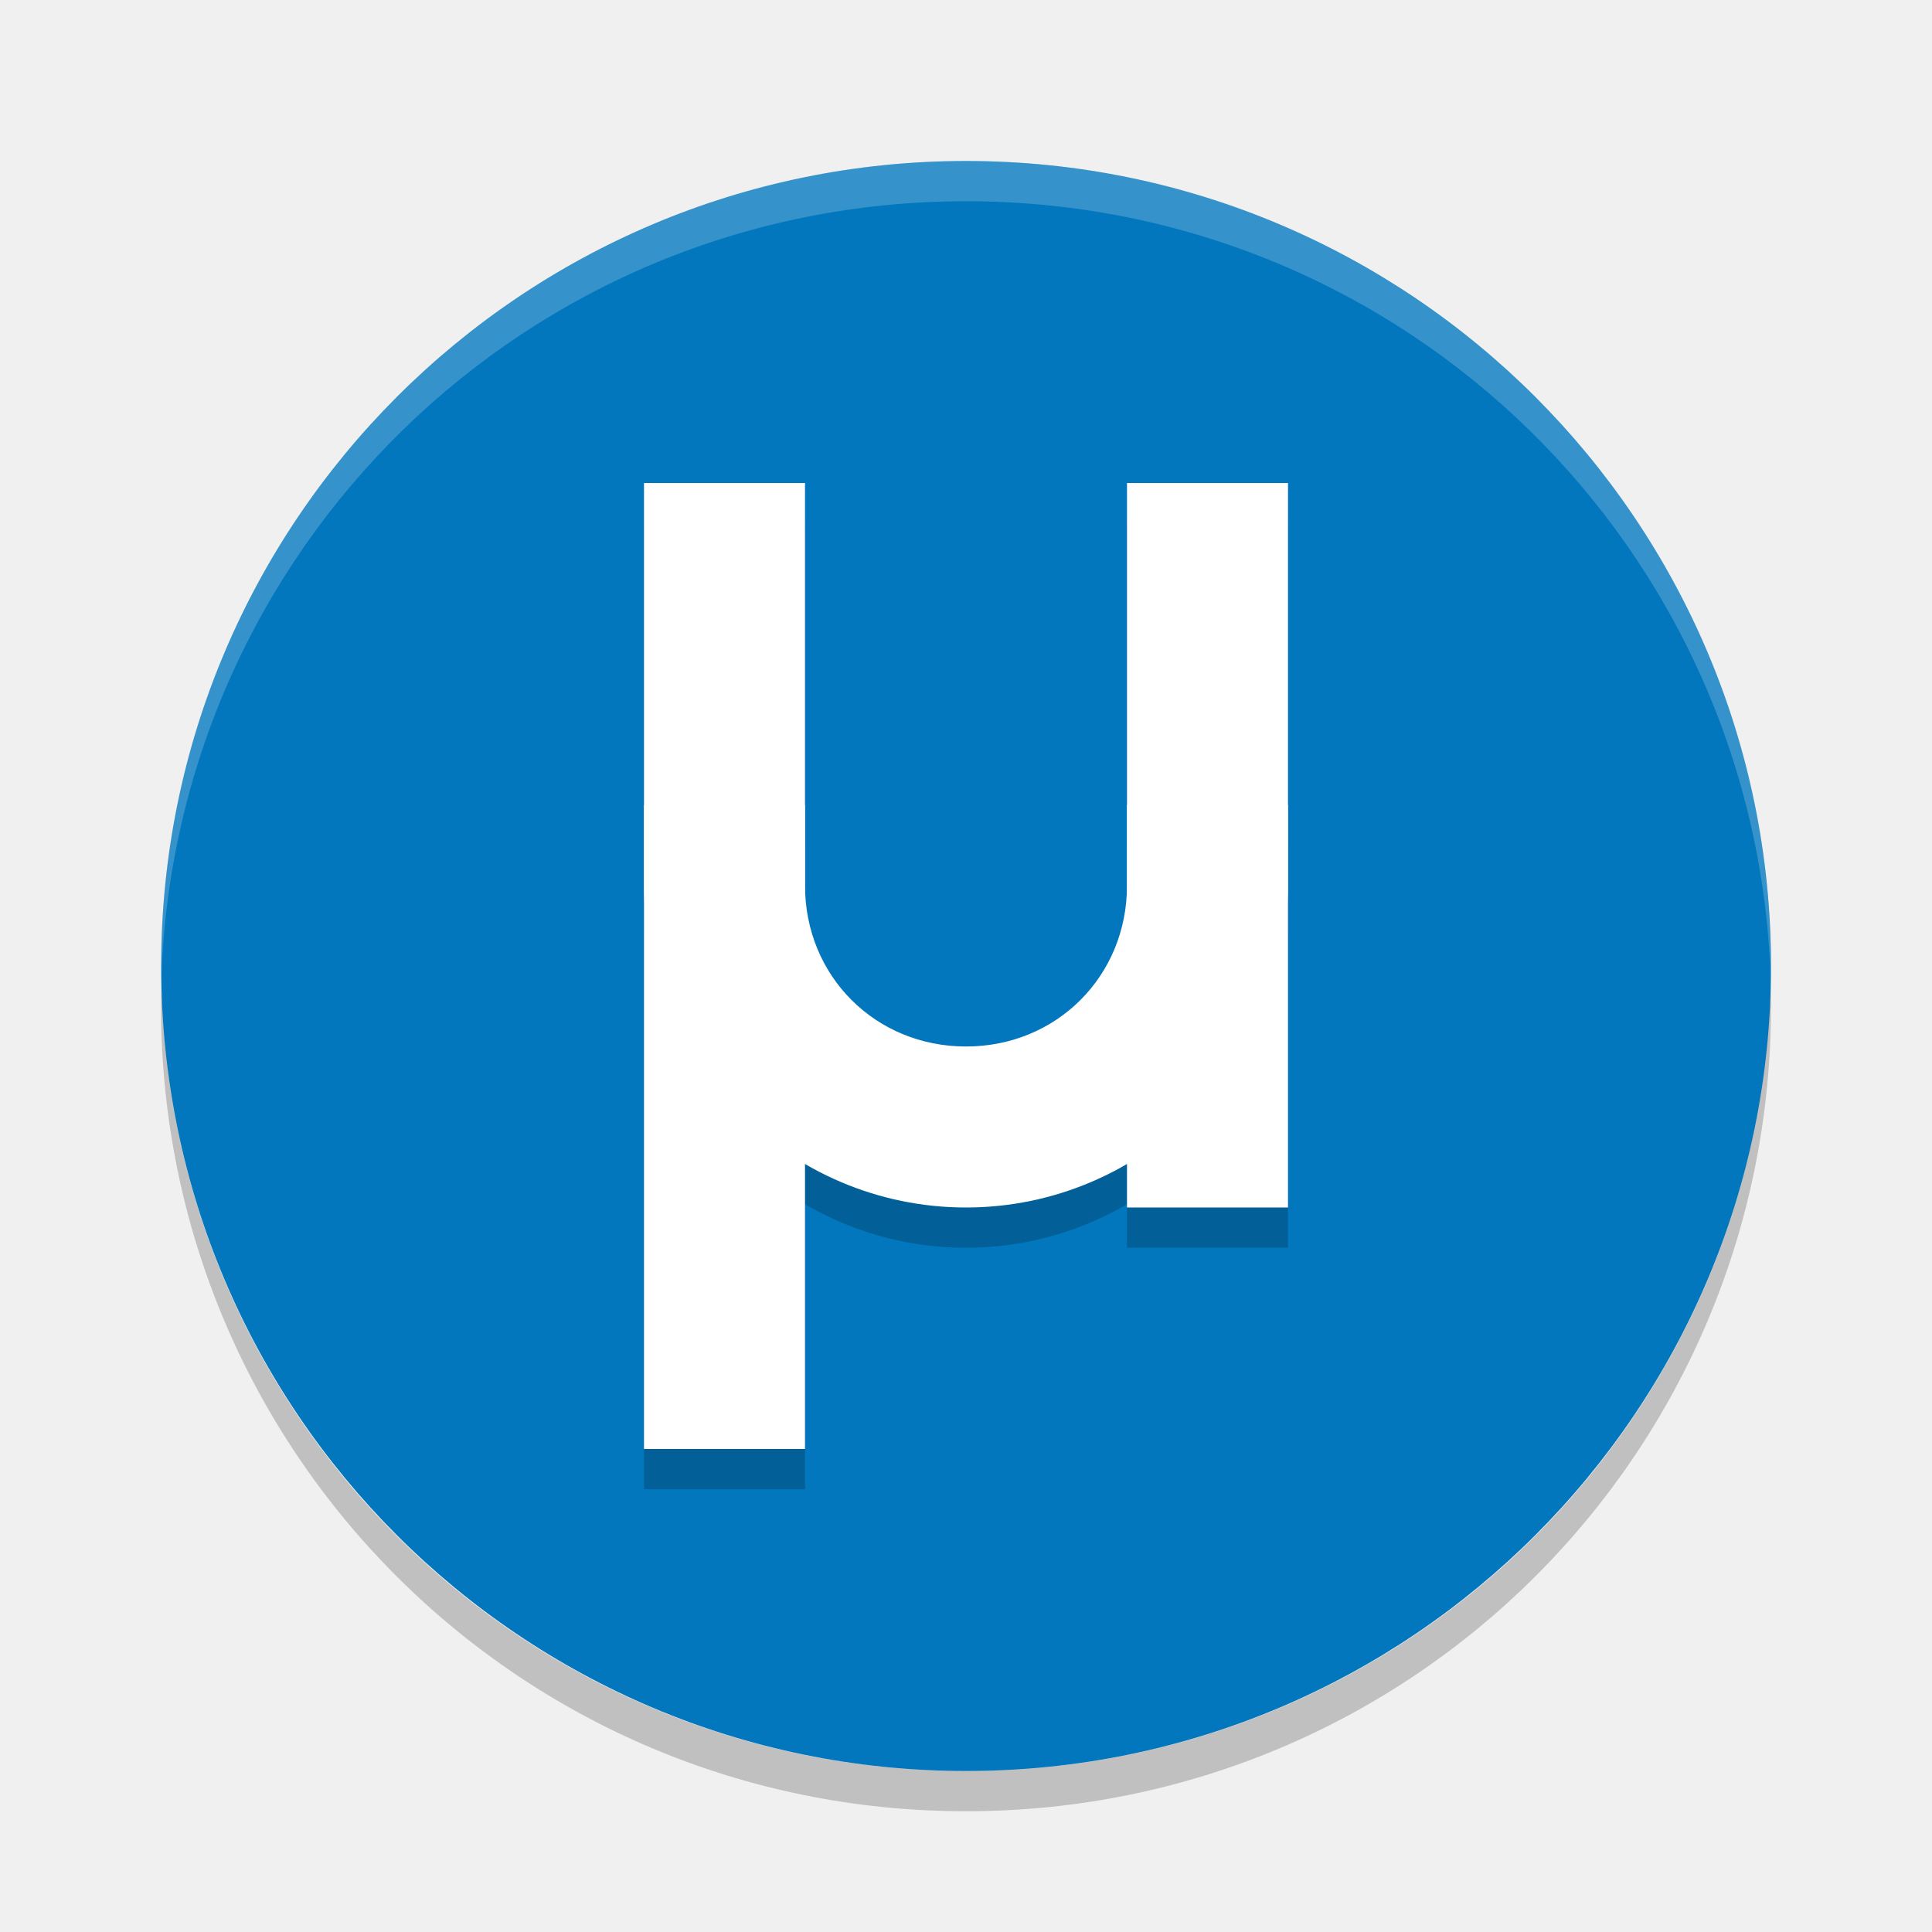
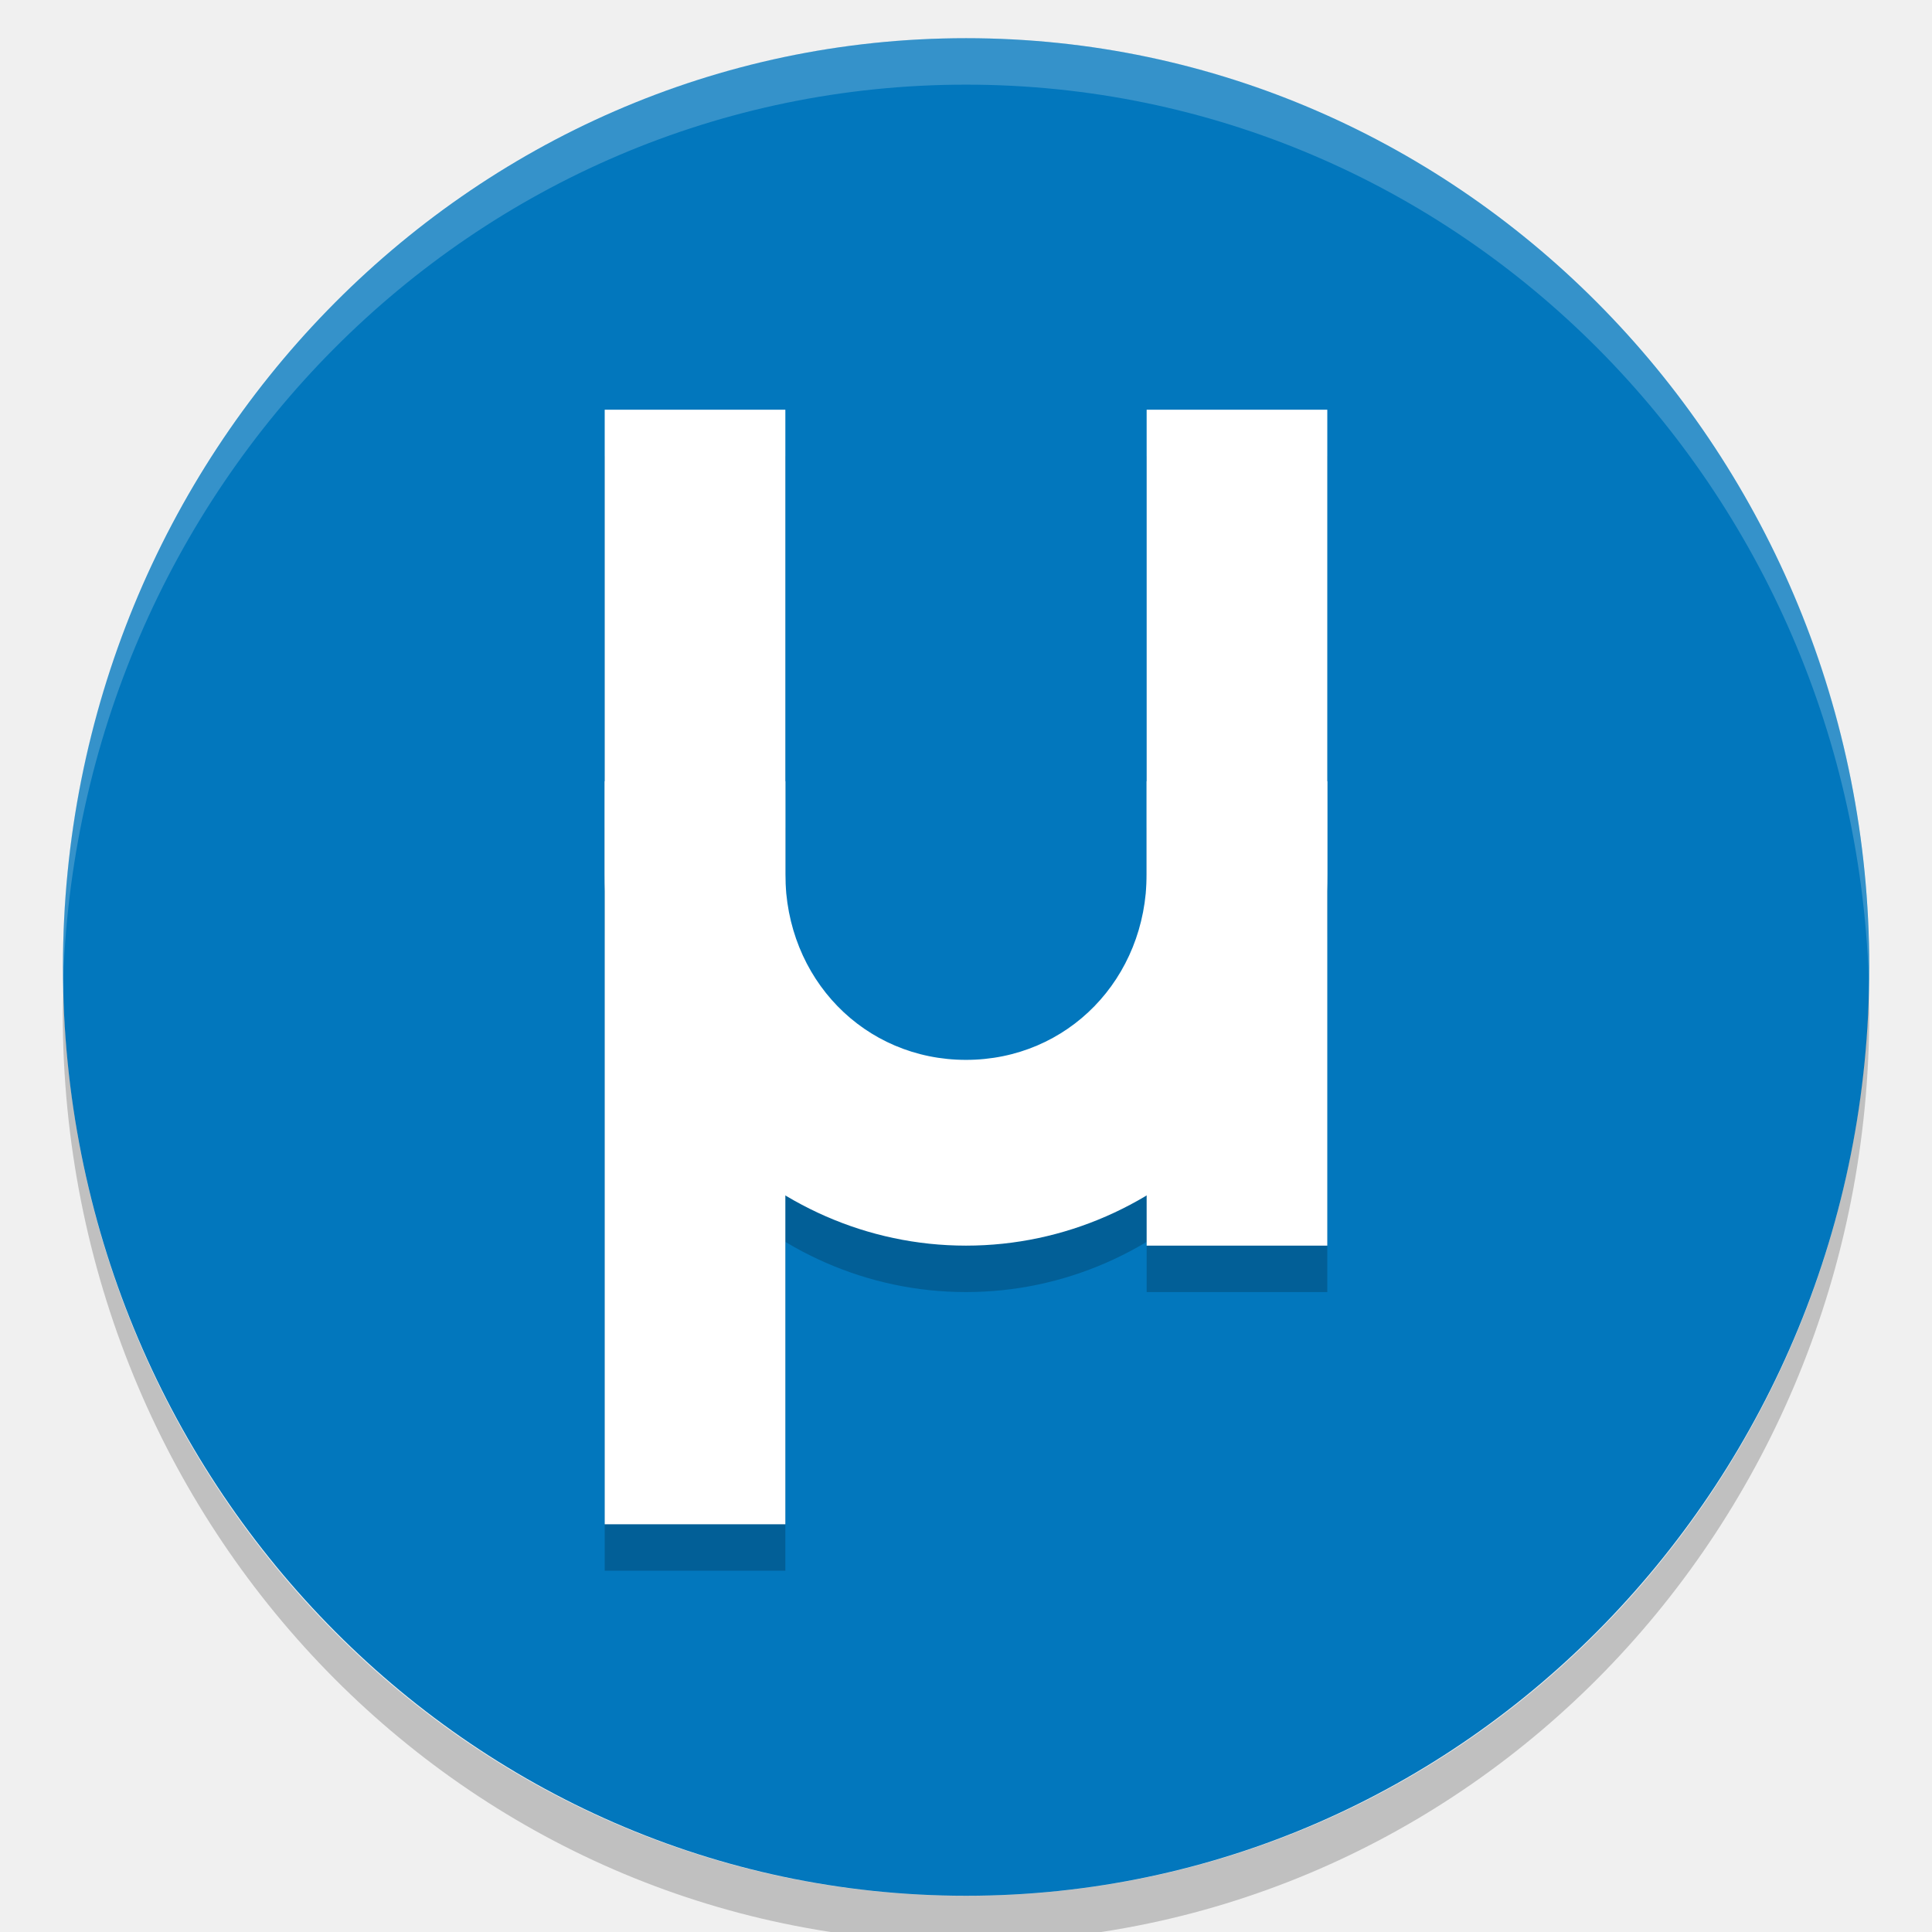
- <svg xmlns="http://www.w3.org/2000/svg" height="48" width="48" version="1">
-   <rect transform="matrix(0,-1,-1,0,0,0)" rx="20" ry="19.998" height="39.996" width="40" y="-44" x="-44" fill="#0277bd" />
-   <path opacity=".2" d="m24 4c-11.079 0-19.998 8.92-19.998 20 0 0.168-0.004 0.333 0 0.5 0.264-10.846 9.087-19.5 19.998-19.5s19.734 8.654 19.998 19.5c0.004-0.167 0-0.332 0-0.5 0-11.08-8.919-20-19.998-20z" fill="#fff" />
-   <path opacity=".2" d="m4.012 24.5c-0.004 0.167-0.012 0.332-0.012 0.5 0 11.08 8.92 20 20 20s20-8.92 20-20c0-0.168-0.008-0.333-0.012-0.5-0.264 10.846-9.076 19.5-19.988 19.5s-19.724-8.654-19.988-19.5z" />
-   <g opacity=".2" style="enable-background:new" transform="translate(-144,-237)">
-     <rect opacity="1" height="24" width="4" y="250" x="160" />
-     <rect opacity="1" height="18" width="4" y="250" x="172" />
-     <path opacity="1" style="color:#000000;" d="m160 258v2c0 4.397 3.603 8 8 8s8-3.603 8-8v-2h-4v2c0 2.251-1.749 4-4 4s-4-1.749-4-4v-2z" />
+ <svg xmlns="http://www.w3.org/2000/svg" height="48" width="48" version="1" id="svg24">
+   <defs id="defs28" />
+   <rect transform="matrix(0,-1,-1,0,0,0)" rx="23.076" ry="22.438" height="44.877" width="46.151" y="-46.441" x="-47.1" id="rect2" style="fill:#0277bd;stroke-width:1.138" />
+   <path d="m 24,0.949 c -12.431,0 -22.438,10.292 -22.438,23.076 0,0.194 -0.004,0.385 0,0.577 C 1.858,12.088 11.757,2.103 24,2.103 c 12.243,0 22.142,9.984 22.438,22.499 0.004,-0.192 0,-0.383 0,-0.577 C 46.438,11.241 36.431,0.949 24,0.949 Z" id="path4" style="opacity:0.2;fill:#ffffff;stroke-width:1.138" />
+   <path d="m 1.572,24.602 c -0.005,0.193 -0.013,0.383 -0.013,0.577 0,12.784 10.009,23.076 22.441,23.076 12.432,0 22.441,-10.292 22.441,-23.076 0,-0.194 -0.009,-0.384 -0.013,-0.577 -0.296,12.514 -10.184,22.499 -22.427,22.499 -12.244,0 -22.131,-9.985 -22.427,-22.499 z" id="path6" style="opacity:0.2;stroke-width:1.138" />
+   <g style="opacity:0.2;enable-background:new" transform="matrix(1.122034,0,0,1.153782,-164.5017,-277.1125)" id="g14">
+     <rect height="24" width="4" y="250" x="160" id="rect8" style="opacity:1" />
+     <rect height="18" width="4" y="250" x="172" id="rect10" style="opacity:1" />
+     <path style="color:#000000;opacity:1" d="m 160,258 v 2 c 0,4.397 3.603,8 8,8 4.397,0 8,-3.603 8,-8 v -2 h -4 v 2 c 0,2.251 -1.749,4 -4,4 -2.251,0 -4,-1.749 -4,-4 v -2 z" id="path12" />
  </g>
-   <g style="enable-background:new" fill="#fff" transform="translate(-144,-238)">
-     <rect y="250" width="4" x="160" height="24" />
-     <rect y="250" width="4" x="172" height="18" />
-     <path style="color:#000000;" d="m160 258v2c0 4.397 3.603 8 8 8s8-3.603 8-8v-2h-4v2c0 2.251-1.749 4-4 4s-4-1.749-4-4v-2z" />
+   <g style="fill:#ffffff;enable-background:new" transform="matrix(1.122034,0,0,1.153782,-164.5017,-278.2662)" id="g22">
+     <rect y="250" width="4" x="160" height="24" id="rect16" />
+     <rect y="250" width="4" x="172" height="18" id="rect18" />
+     <path style="color:#000000" d="m 160,258 v 2 c 0,4.397 3.603,8 8,8 4.397,0 8,-3.603 8,-8 v -2 h -4 v 2 c 0,2.251 -1.749,4 -4,4 -2.251,0 -4,-1.749 -4,-4 v -2 z" id="path20" />
  </g>
</svg>
